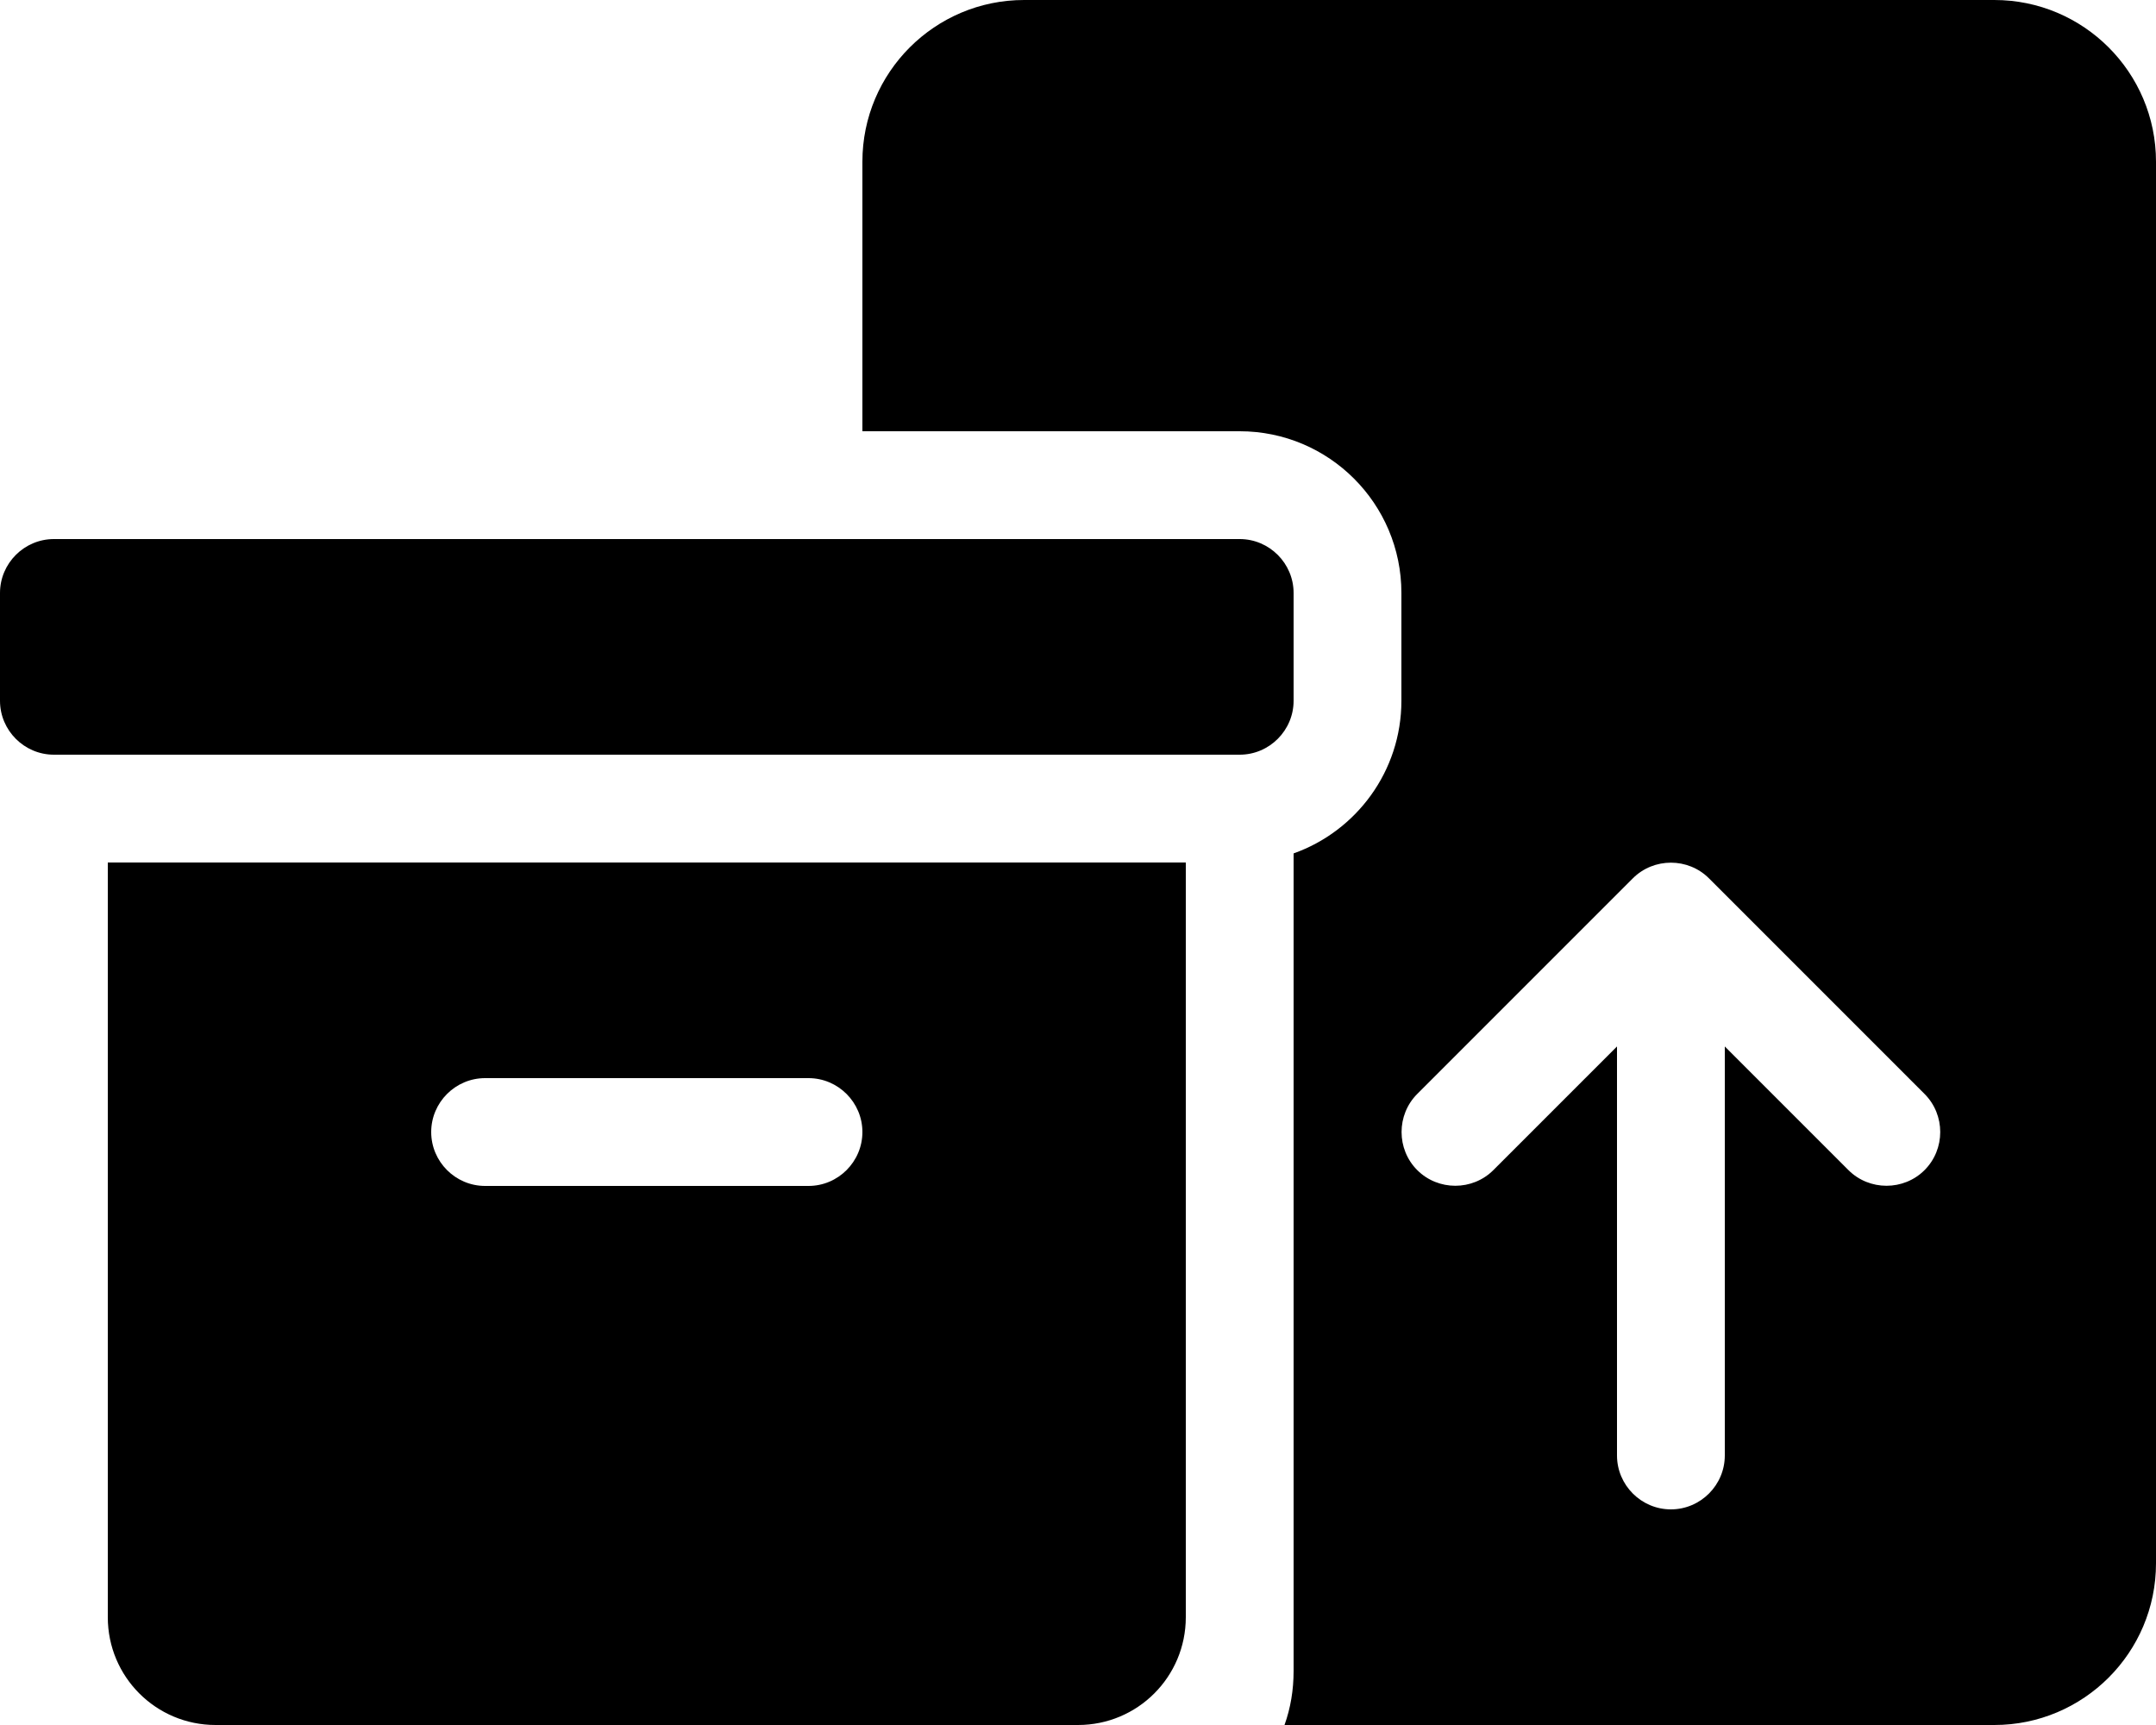
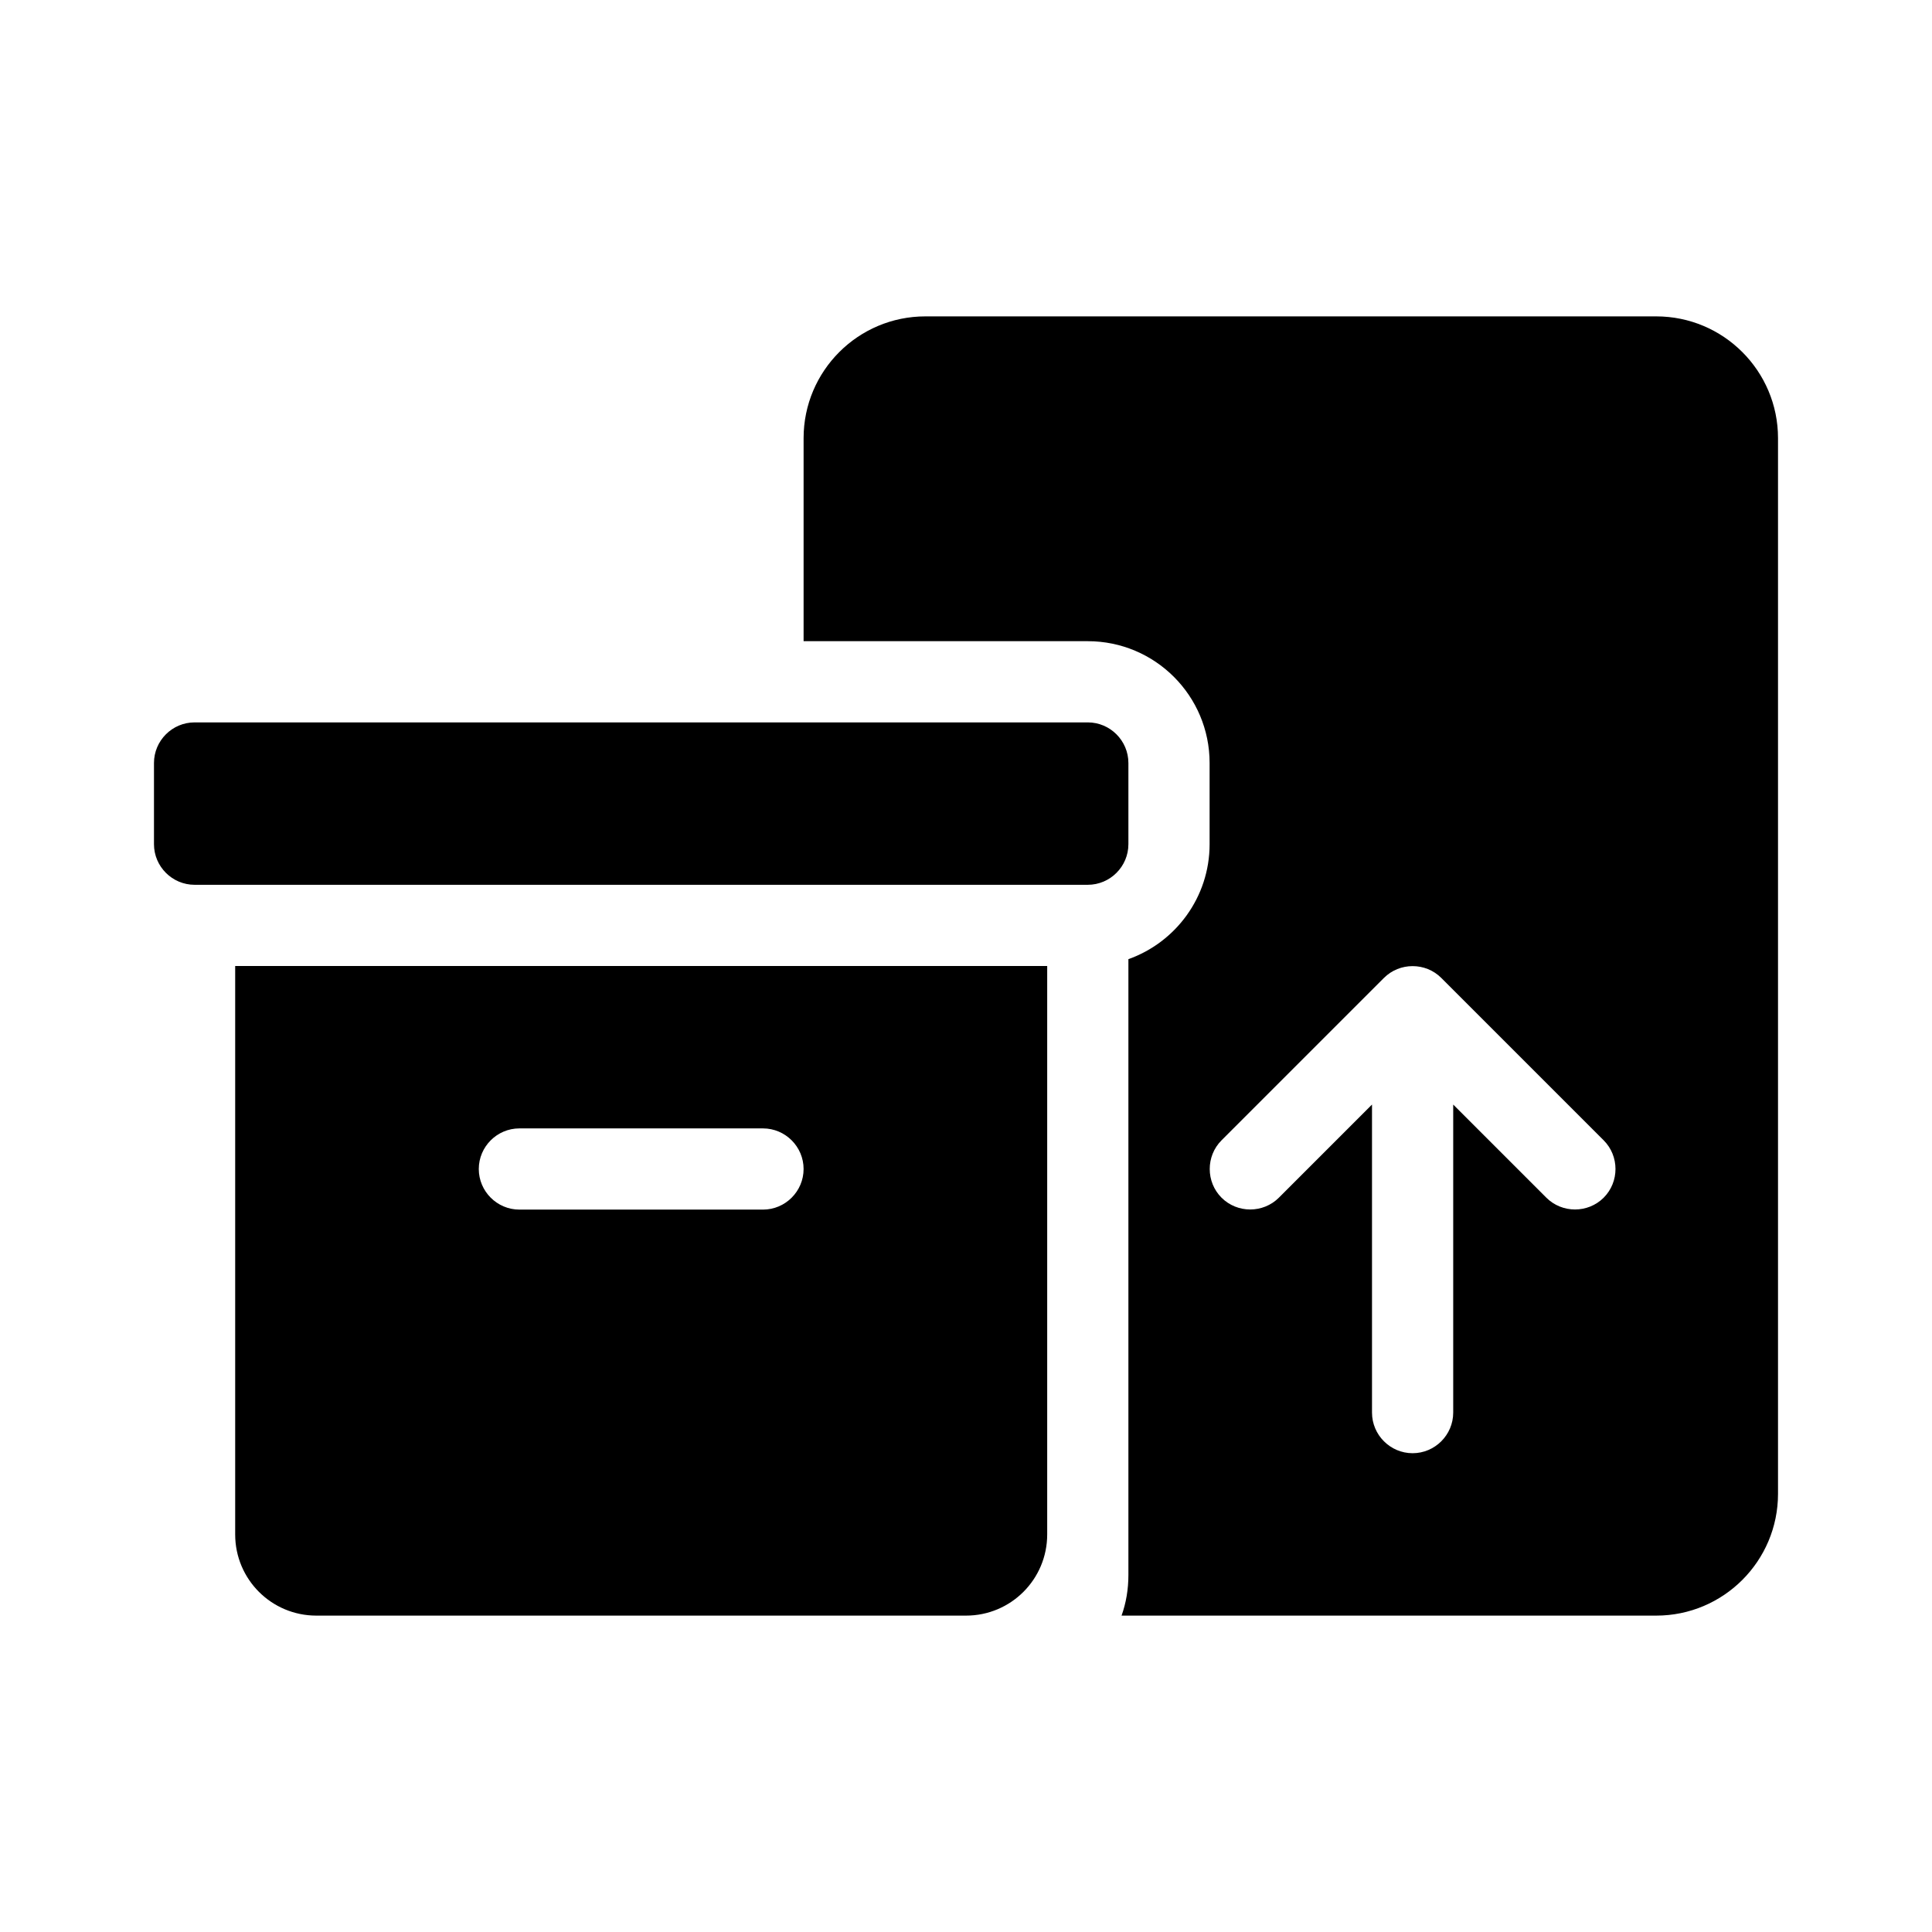
- <svg xmlns="http://www.w3.org/2000/svg" viewBox="0 0 640 512">
-   <path fill="currentColor" d="M256 48c0-26.5 21.5-48 48-48H592c26.5 0 48 21.5 48 48V464c0 26.5-21.5 48-48 48H381.3c1.8-5 2.7-10.4 2.7-16V253.3c18.6-6.6 32-24.4 32-45.3V176c0-26.5-21.5-48-48-48H256V48zM571.3 347.3c6.2-6.2 6.2-16.4 0-22.6l-64-64c-6.2-6.2-16.4-6.2-22.6 0l-64 64c-6.2 6.2-6.2 16.4 0 22.6s16.4 6.2 22.6 0L480 310.6V432c0 8.8 7.2 16 16 16s16-7.2 16-16V310.6l36.7 36.7c6.2 6.2 16.4 6.2 22.6 0zM0 176c0-8.8 7.2-16 16-16H368c8.8 0 16 7.2 16 16v32c0 8.8-7.2 16-16 16H16c-8.8 0-16-7.2-16-16V176zm352 80V480c0 17.7-14.3 32-32 32H64c-17.7 0-32-14.3-32-32V256H352zM144 320c-8.8 0-16 7.2-16 16s7.2 16 16 16h96c8.8 0 16-7.2 16-16s-7.2-16-16-16H144z" />
+ <svg xmlns="http://www.w3.org/2000/svg" width="100%" height="100%" viewBox="0 0 128 128" version="1.1" xml:space="preserve" style="fill-rule:evenodd;clip-rule:evenodd;stroke-linejoin:round;stroke-miterlimit:2;">
+   <g transform="matrix(0.16812,0,0,0.16812,10.2014,20.9612)">
+     <path style="fill: currentColor" d="M256,48C256,21.5 277.5,0 304,0L592,0C618.5,0 640,21.5 640,48L640,464C640,490.5 618.5,512 592,512L381.3,512C383.1,507 384,501.6 384,496L384,253.3C402.6,246.7 416,228.9 416,208L416,176C416,149.5 394.5,128 368,128L256,128L256,48ZM571.3,347.3C577.5,341.1 577.5,330.9 571.3,324.7L507.3,260.7C501.1,254.5 490.9,254.5 484.7,260.7L420.7,324.7C414.5,330.9 414.5,341.1 420.7,347.3C426.9,353.5 437.1,353.5 443.3,347.3L480,310.6L480,432C480,440.8 487.2,448 496,448C504.8,448 512,440.8 512,432L512,310.6L548.7,347.3C554.9,353.5 565.1,353.5 571.3,347.3ZM0,176C0,167.2 7.2,160 16,160L368,160C376.8,160 384,167.2 384,176L384,208C384,216.8 376.8,224 368,224L16,224C7.2,224 0,216.8 0,208L0,176ZM352,256L352,480C352,497.7 337.7,512 320,512L64,512C46.3,512 32,497.7 32,480L32,256L352,256ZM144,320C135.2,320 128,327.2 128,336C128,344.8 135.2,352 144,352L240,352C248.8,352 256,344.8 256,336C256,327.2 248.8,320 240,320L144,320Z" />
+   </g>
</svg>
